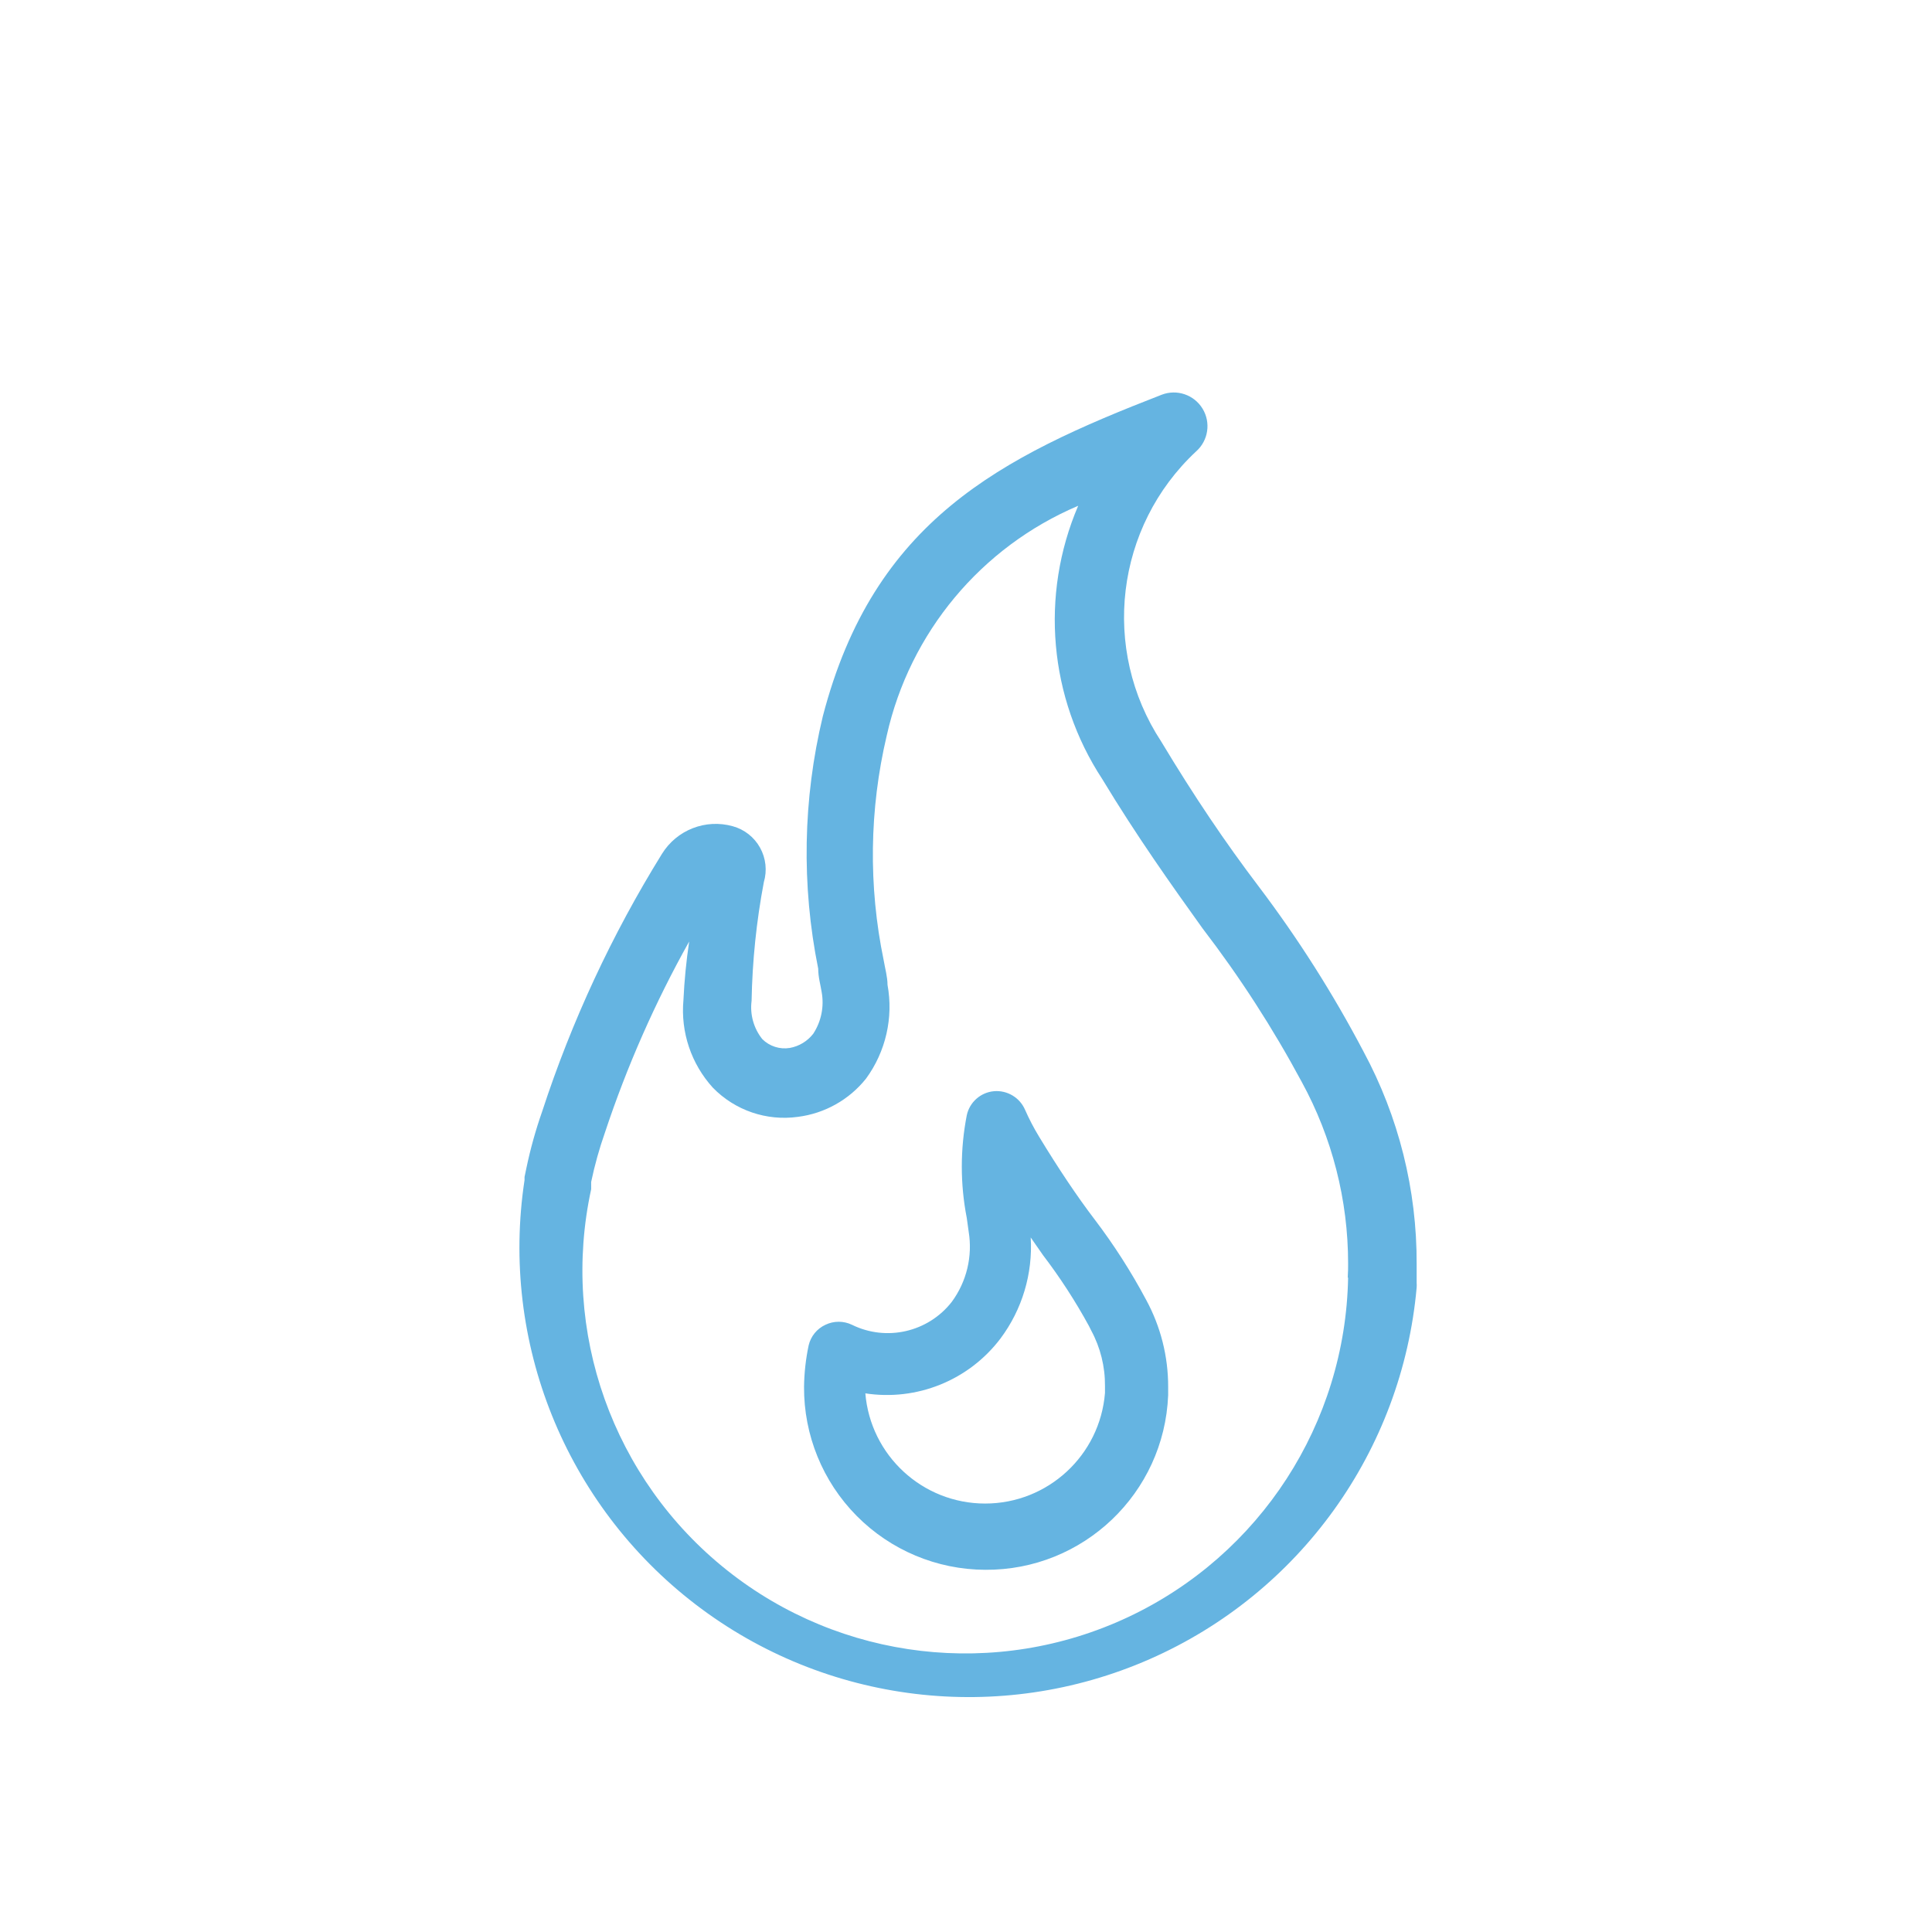
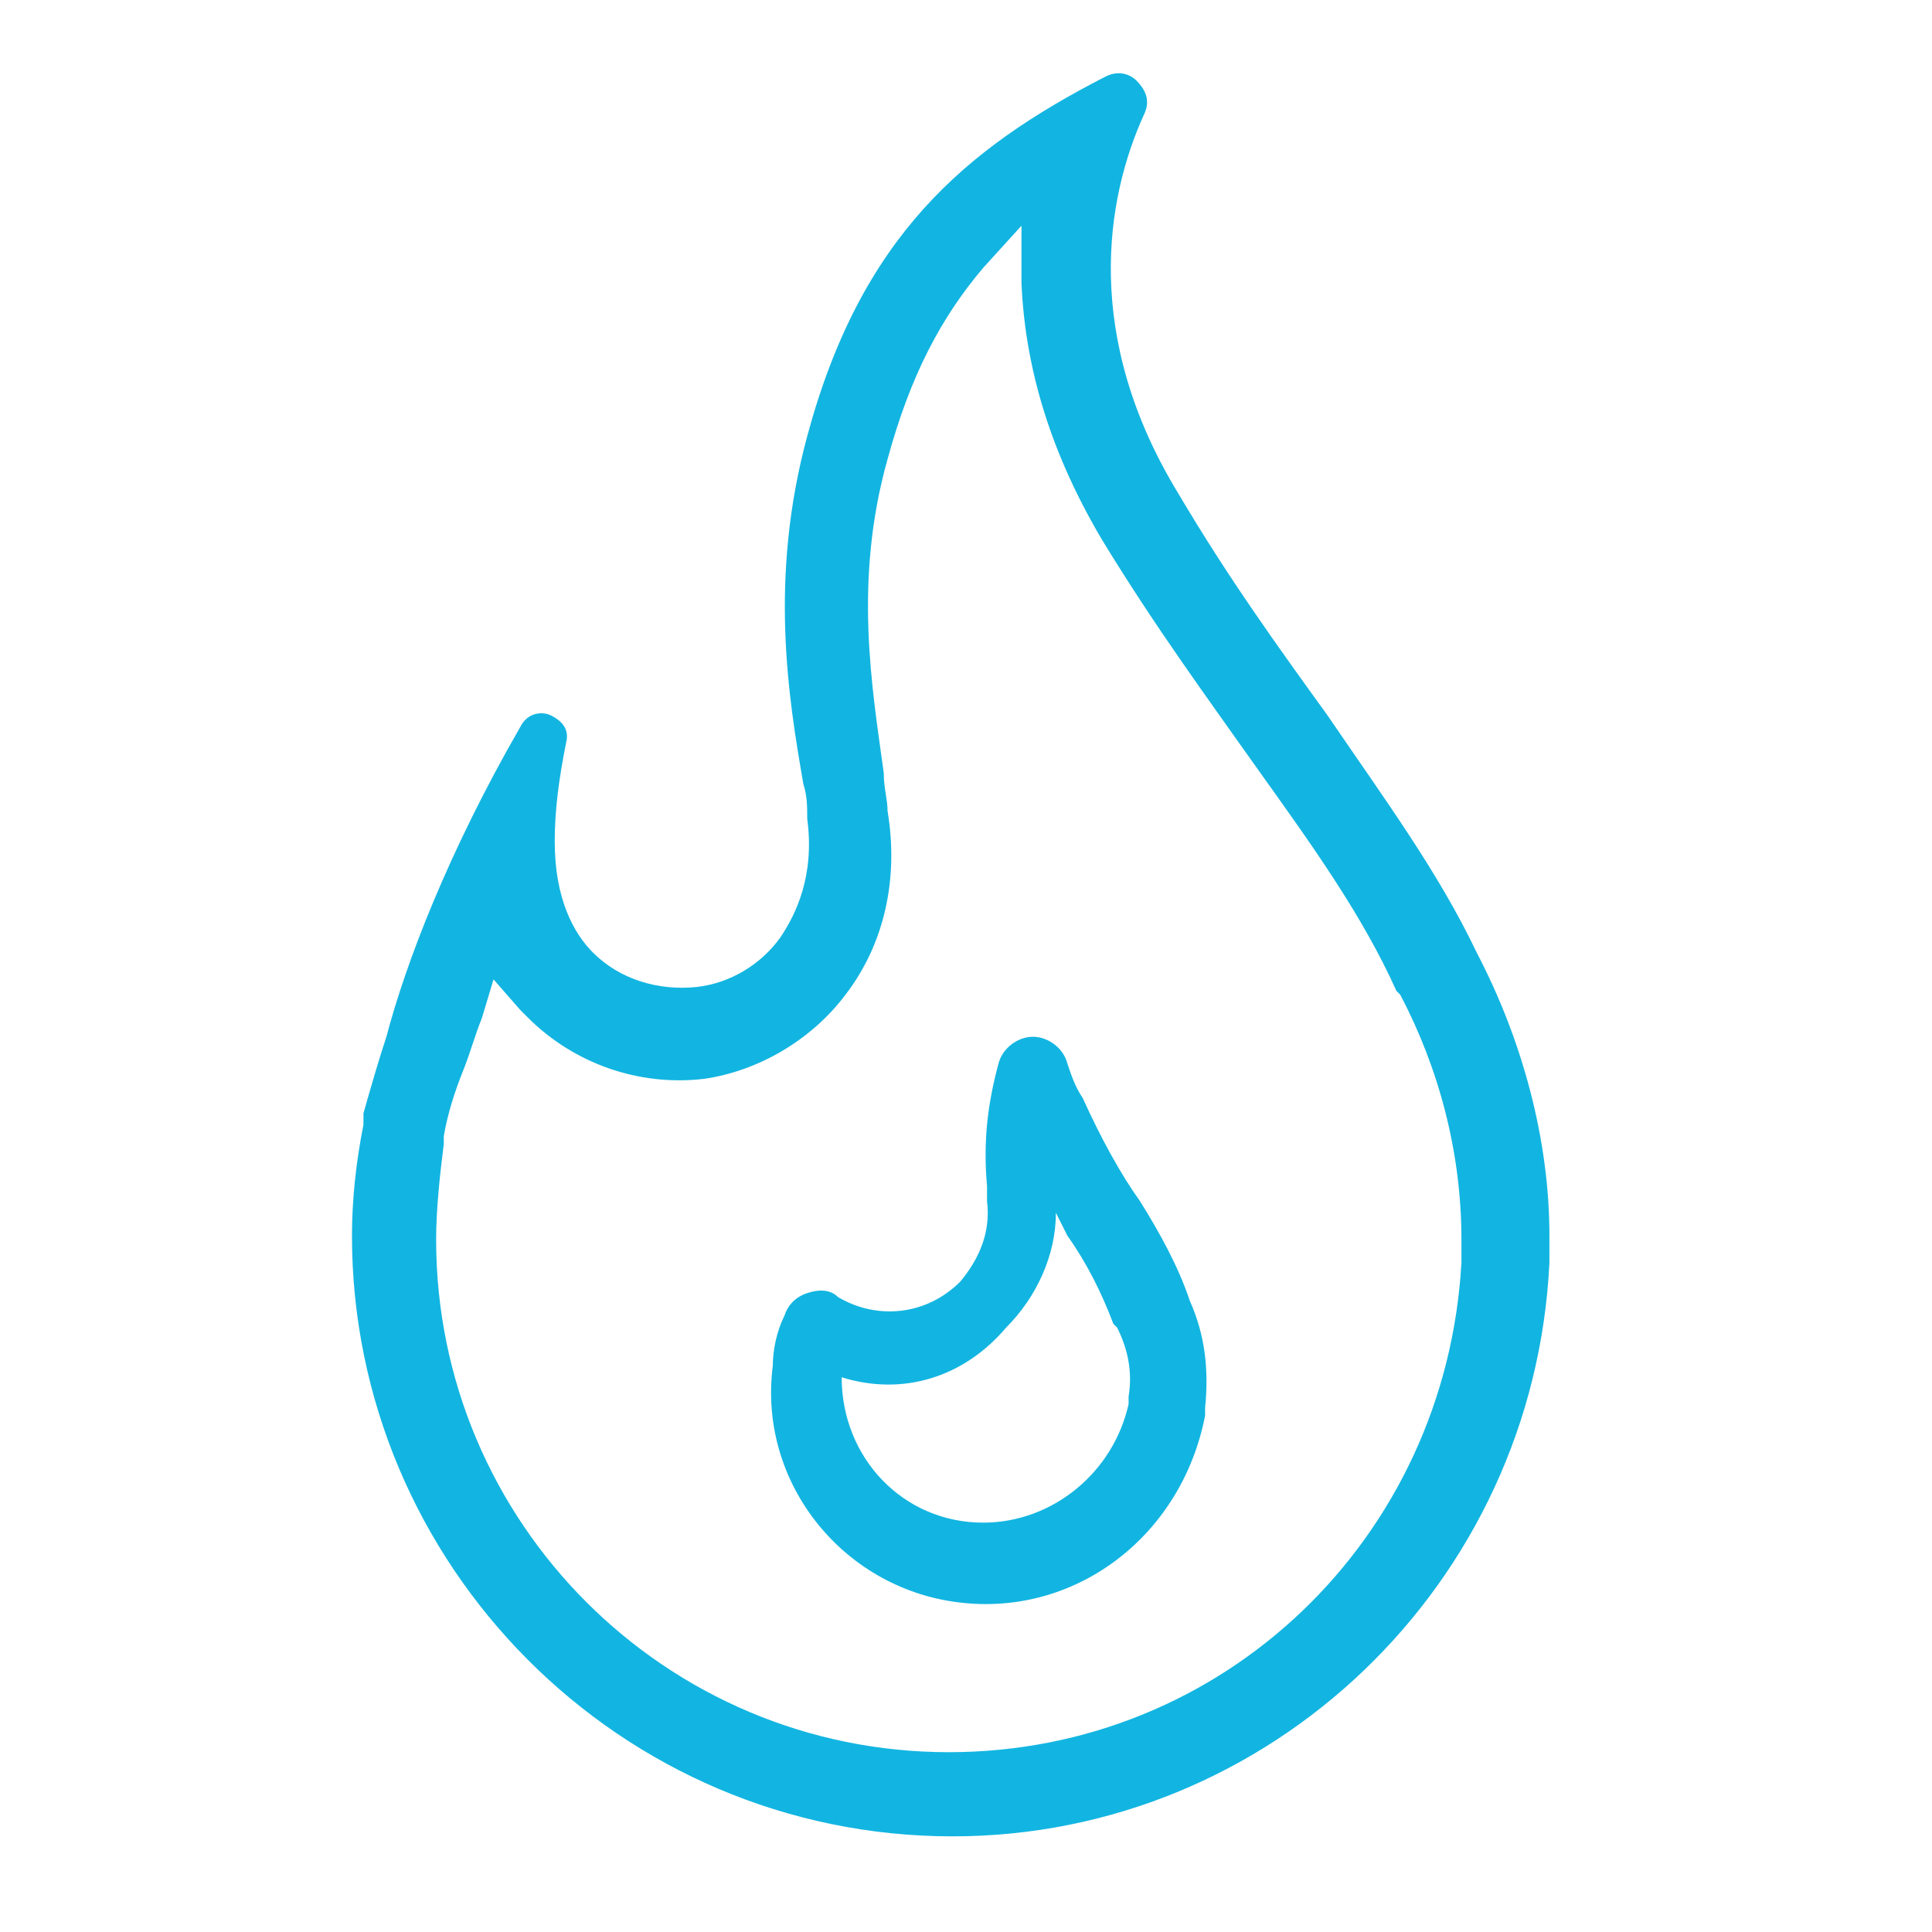
- <svg xmlns="http://www.w3.org/2000/svg" id="Layer_1" data-name="Layer 1" viewBox="0 0 50.46 50.46">
-   <defs>
-     <style>.cls-1{fill:#65b4e1;}</style>
-   </defs>
-   <path class="cls-1" d="M35.61,27.46a31.2,31.2,0,0,0-2.73-4.3C32,22,31.19,20.8,30.33,19.37a5.92,5.92,0,0,1,.91-7.58.88.88,0,0,0-.9-1.48c-4.2,1.63-7.52,3.28-8.85,8.4a15.26,15.26,0,0,0-.12,6.59c0,.22.06.42.09.61A1.5,1.5,0,0,1,21.24,27a1,1,0,0,1-.61.37.83.83,0,0,1-.72-.23,1.33,1.33,0,0,1-.28-1,18.48,18.48,0,0,1,.32-3.1,1.17,1.17,0,0,0-.81-1.46,1.65,1.65,0,0,0-1.85.72,31.1,31.1,0,0,0-3.13,6.73,11.73,11.73,0,0,0-.41,1.47l-.05.24a.71.71,0,0,0,0,.08A11.74,11.74,0,1,0,37,33.63a.9.9,0,0,0,0-.13v-.1c0-.13,0-.25,0-.38A11.6,11.6,0,0,0,35.61,27.46Zm-.4,5.91a.48.48,0,0,0,0,0v0a10,10,0,1,1-19.77-2.31v-.05l0-.14a10.22,10.22,0,0,1,.36-1.29A28.76,28.76,0,0,1,18,24.59a15.08,15.08,0,0,0-.15,1.53,3,3,0,0,0,.77,2.29,2.6,2.6,0,0,0,2.22.76,2.71,2.71,0,0,0,1.78-1,3.18,3.18,0,0,0,.56-2.45c0-.2-.06-.41-.1-.64a13.57,13.57,0,0,1,.08-5.87,8.55,8.55,0,0,1,5-6,7.58,7.58,0,0,0,.63,7.14c.9,1.49,1.81,2.77,2.62,3.9A29.57,29.57,0,0,1,34,28.26,9.88,9.88,0,0,1,35.21,33C35.21,33.11,35.21,33.22,35.2,33.37Z" />
-   <path class="cls-1" d="M25.73,41A4.75,4.75,0,0,1,21,36.22a5.58,5.58,0,0,1,.12-1.08.79.79,0,0,1,.44-.54.8.8,0,0,1,.69,0A2.12,2.12,0,0,0,24.86,34a2.43,2.43,0,0,0,.44-1.83l-.05-.36a7,7,0,0,1,0-2.68.8.8,0,0,1,.71-.63.81.81,0,0,1,.81.48,6,6,0,0,0,.37.71c.51.84,1,1.57,1.45,2.16a15.56,15.56,0,0,1,1.34,2.09,4.74,4.74,0,0,1,.58,2.29v.21h0A4.75,4.75,0,0,1,25.73,41ZM22.6,36.38a3.14,3.14,0,0,0,6.26,0v-.18a3,3,0,0,0-.36-1.45h0l-.06-.12a14.56,14.56,0,0,0-1.2-1.85l-.32-.46a4,4,0,0,1-.79,2.64,3.72,3.72,0,0,1-3.54,1.43Zm7.07,0h0Z" />
+ <svg xmlns="http://www.w3.org/2000/svg" version="1.1" id="Layer_1" x="0px" y="0px" viewBox="0 0 50.5 50.5" style="enable-background:new 0 0 50.5 50.5;" xml:space="preserve">
+   <style type="text/css">
+ 	.st0{fill:#12B5E1;}
+ </style>
+   <path class="st0" d="M25.2,41.9c-3.1-0.3-5.4-3.1-5-6.2c0,0,0,0,0,0c0-0.4,0.1-0.9,0.3-1.3c0.1-0.3,0.3-0.5,0.6-0.6  c0.3-0.1,0.6-0.1,0.8,0.1c1,0.6,2.3,0.5,3.2-0.4c0.5-0.6,0.8-1.3,0.7-2.1l0-0.4c-0.1-1.1,0-2.1,0.3-3.2c0.1-0.4,0.5-0.7,0.9-0.7  c0.4,0,0.8,0.3,0.9,0.7c0.1,0.3,0.2,0.6,0.4,0.9c0.5,1.1,1,2,1.5,2.7c0.5,0.8,1,1.7,1.3,2.6c0.4,0.9,0.5,1.8,0.4,2.8l0,0.2l0,0  C30.9,40.1,28.2,42.2,25.2,41.9z M22,36c0,2.1,1.6,3.8,3.7,3.8c1.8,0,3.4-1.3,3.8-3.1l0-0.2c0.1-0.6,0-1.2-0.3-1.8l0,0l-0.1-0.1  c-0.3-0.8-0.7-1.6-1.2-2.3l-0.3-0.6c0,1.1-0.5,2.2-1.3,3C25.2,36,23.6,36.5,22,36L22,36z M30.4,36.9L30.4,36.9z" />
+   <g>
+     <polygon class="st0" points="12.2,29.9 12.2,29.9 12.2,29.9  " />
+   </g>
+   <path class="st0" d="M38.6,24.9c-1-2.1-2.4-4-3.9-6.2c-1.3-1.8-2.6-3.6-3.9-5.8c-2.5-4.1-1.9-7.7-0.9-9.9c0.2-0.4,0-0.7-0.2-0.9  c-0.1-0.1-0.4-0.3-0.8-0.1c-3.7,1.9-6.4,4.2-7.8,9.4c-1,3.7-0.5,6.8-0.1,9.1c0.1,0.3,0.1,0.6,0.1,0.9c0.2,1.5-0.3,2.5-0.7,3.1  c-0.5,0.7-1.3,1.2-2.2,1.3c-1,0.1-2-0.2-2.7-0.9c-0.5-0.5-1-1.4-1-2.9c0-0.8,0.1-1.6,0.3-2.6c0.1-0.4-0.2-0.6-0.4-0.7  c-0.2-0.1-0.6-0.1-0.8,0.3c-1.9,3.3-3,6.2-3.5,8.1c-0.2,0.6-0.4,1.3-0.6,2c0,0.1,0,0.1,0,0.2l0,0.1c-0.2,1-0.3,2-0.3,2.9  c0,8.6,7,15.7,15.7,15.7c8.3,0,15.2-6.6,15.6-15l0-0.1l0,0c0-0.2,0-0.4,0-0.6C40.5,29.8,39.8,27.2,38.6,24.9z M38.2,32.8l0,0.2  c-0.4,7.2-6.2,12.8-13.4,12.8c-7.4,0-13.4-6-13.4-13.4c0-0.8,0.1-1.7,0.2-2.5l0-0.2c0.1-0.6,0.3-1.2,0.5-1.7  c0.2-0.5,0.3-0.9,0.5-1.4l0.3-1l0.7,0.8c0.1,0.1,0.1,0.1,0.2,0.2c1.2,1.2,2.9,1.8,4.6,1.6c1.4-0.2,2.8-1,3.7-2.2  c1-1.3,1.4-3,1.1-4.8c0-0.3-0.1-0.6-0.1-1c-0.3-2.2-0.8-5,0.1-8.2c0.6-2.2,1.4-3.7,2.5-5l1-1.1l0,1.5c0.1,2.3,0.8,4.5,2.1,6.7  c1.4,2.3,2.8,4.2,4,5.9c1.5,2.1,2.8,3.9,3.7,5.9l0.1,0.1c1,1.9,1.6,4.1,1.6,6.4C38.2,32.5,38.2,32.6,38.2,32.8z" />
</svg>
